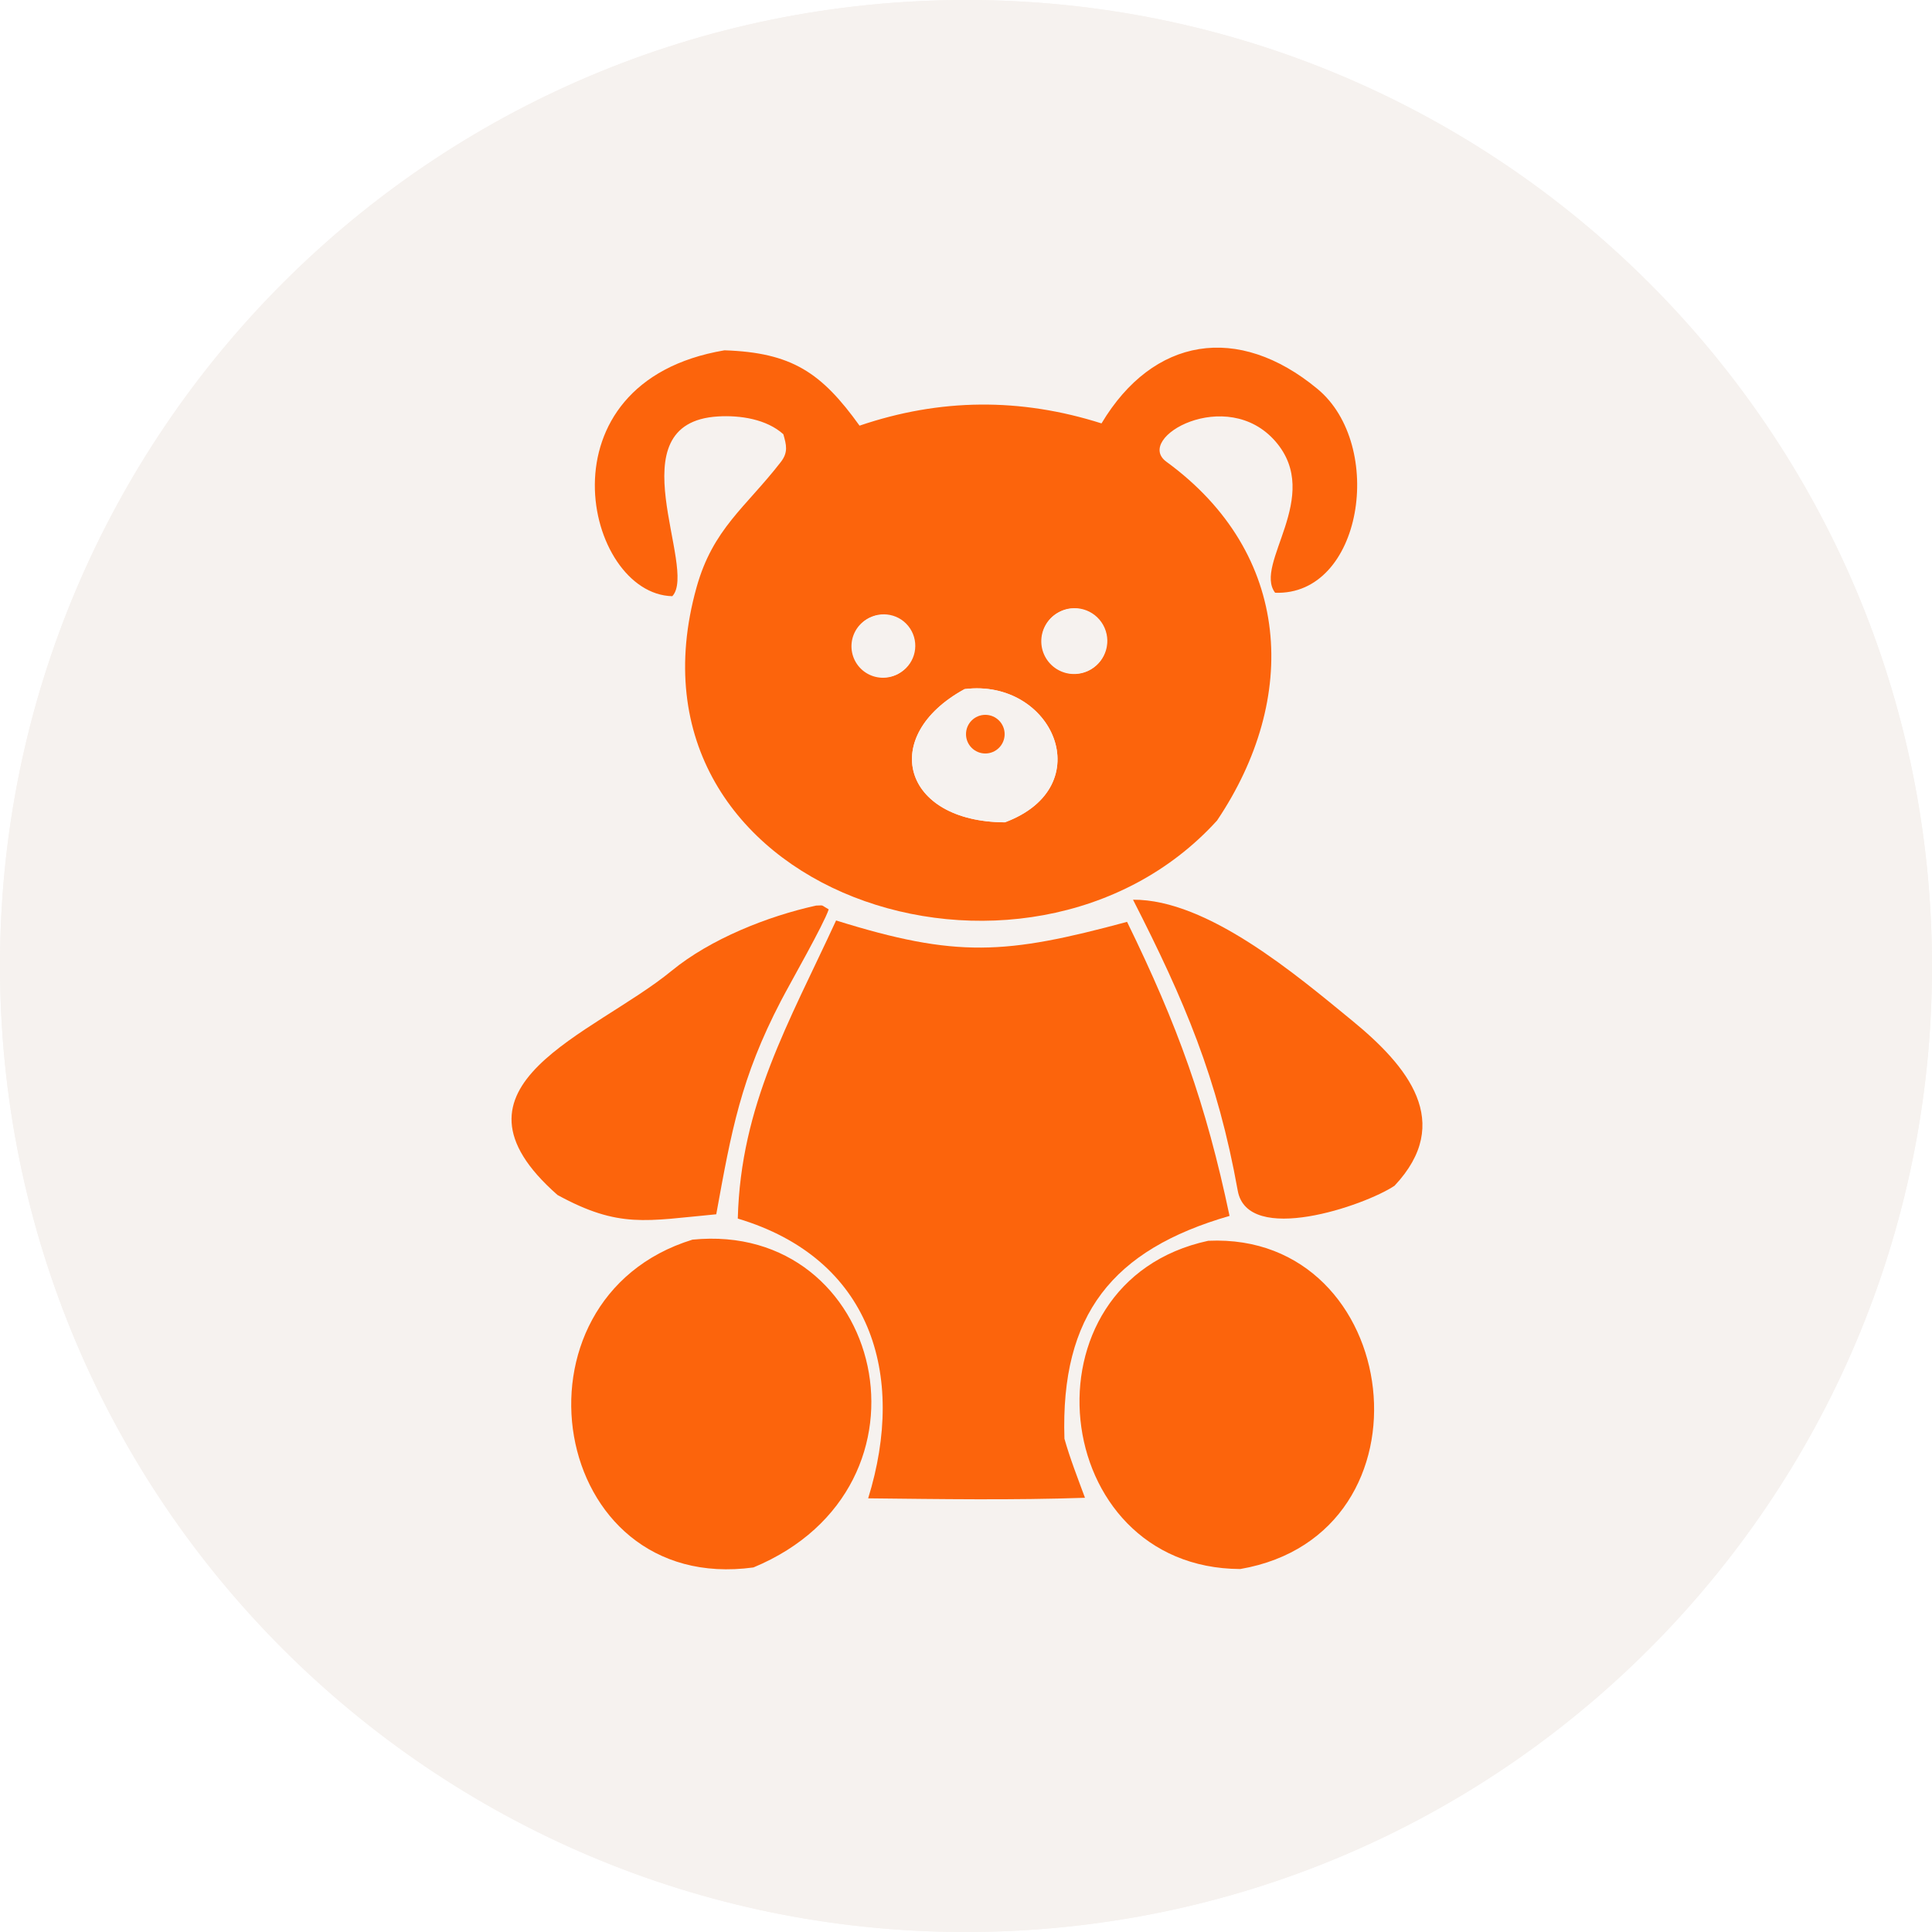
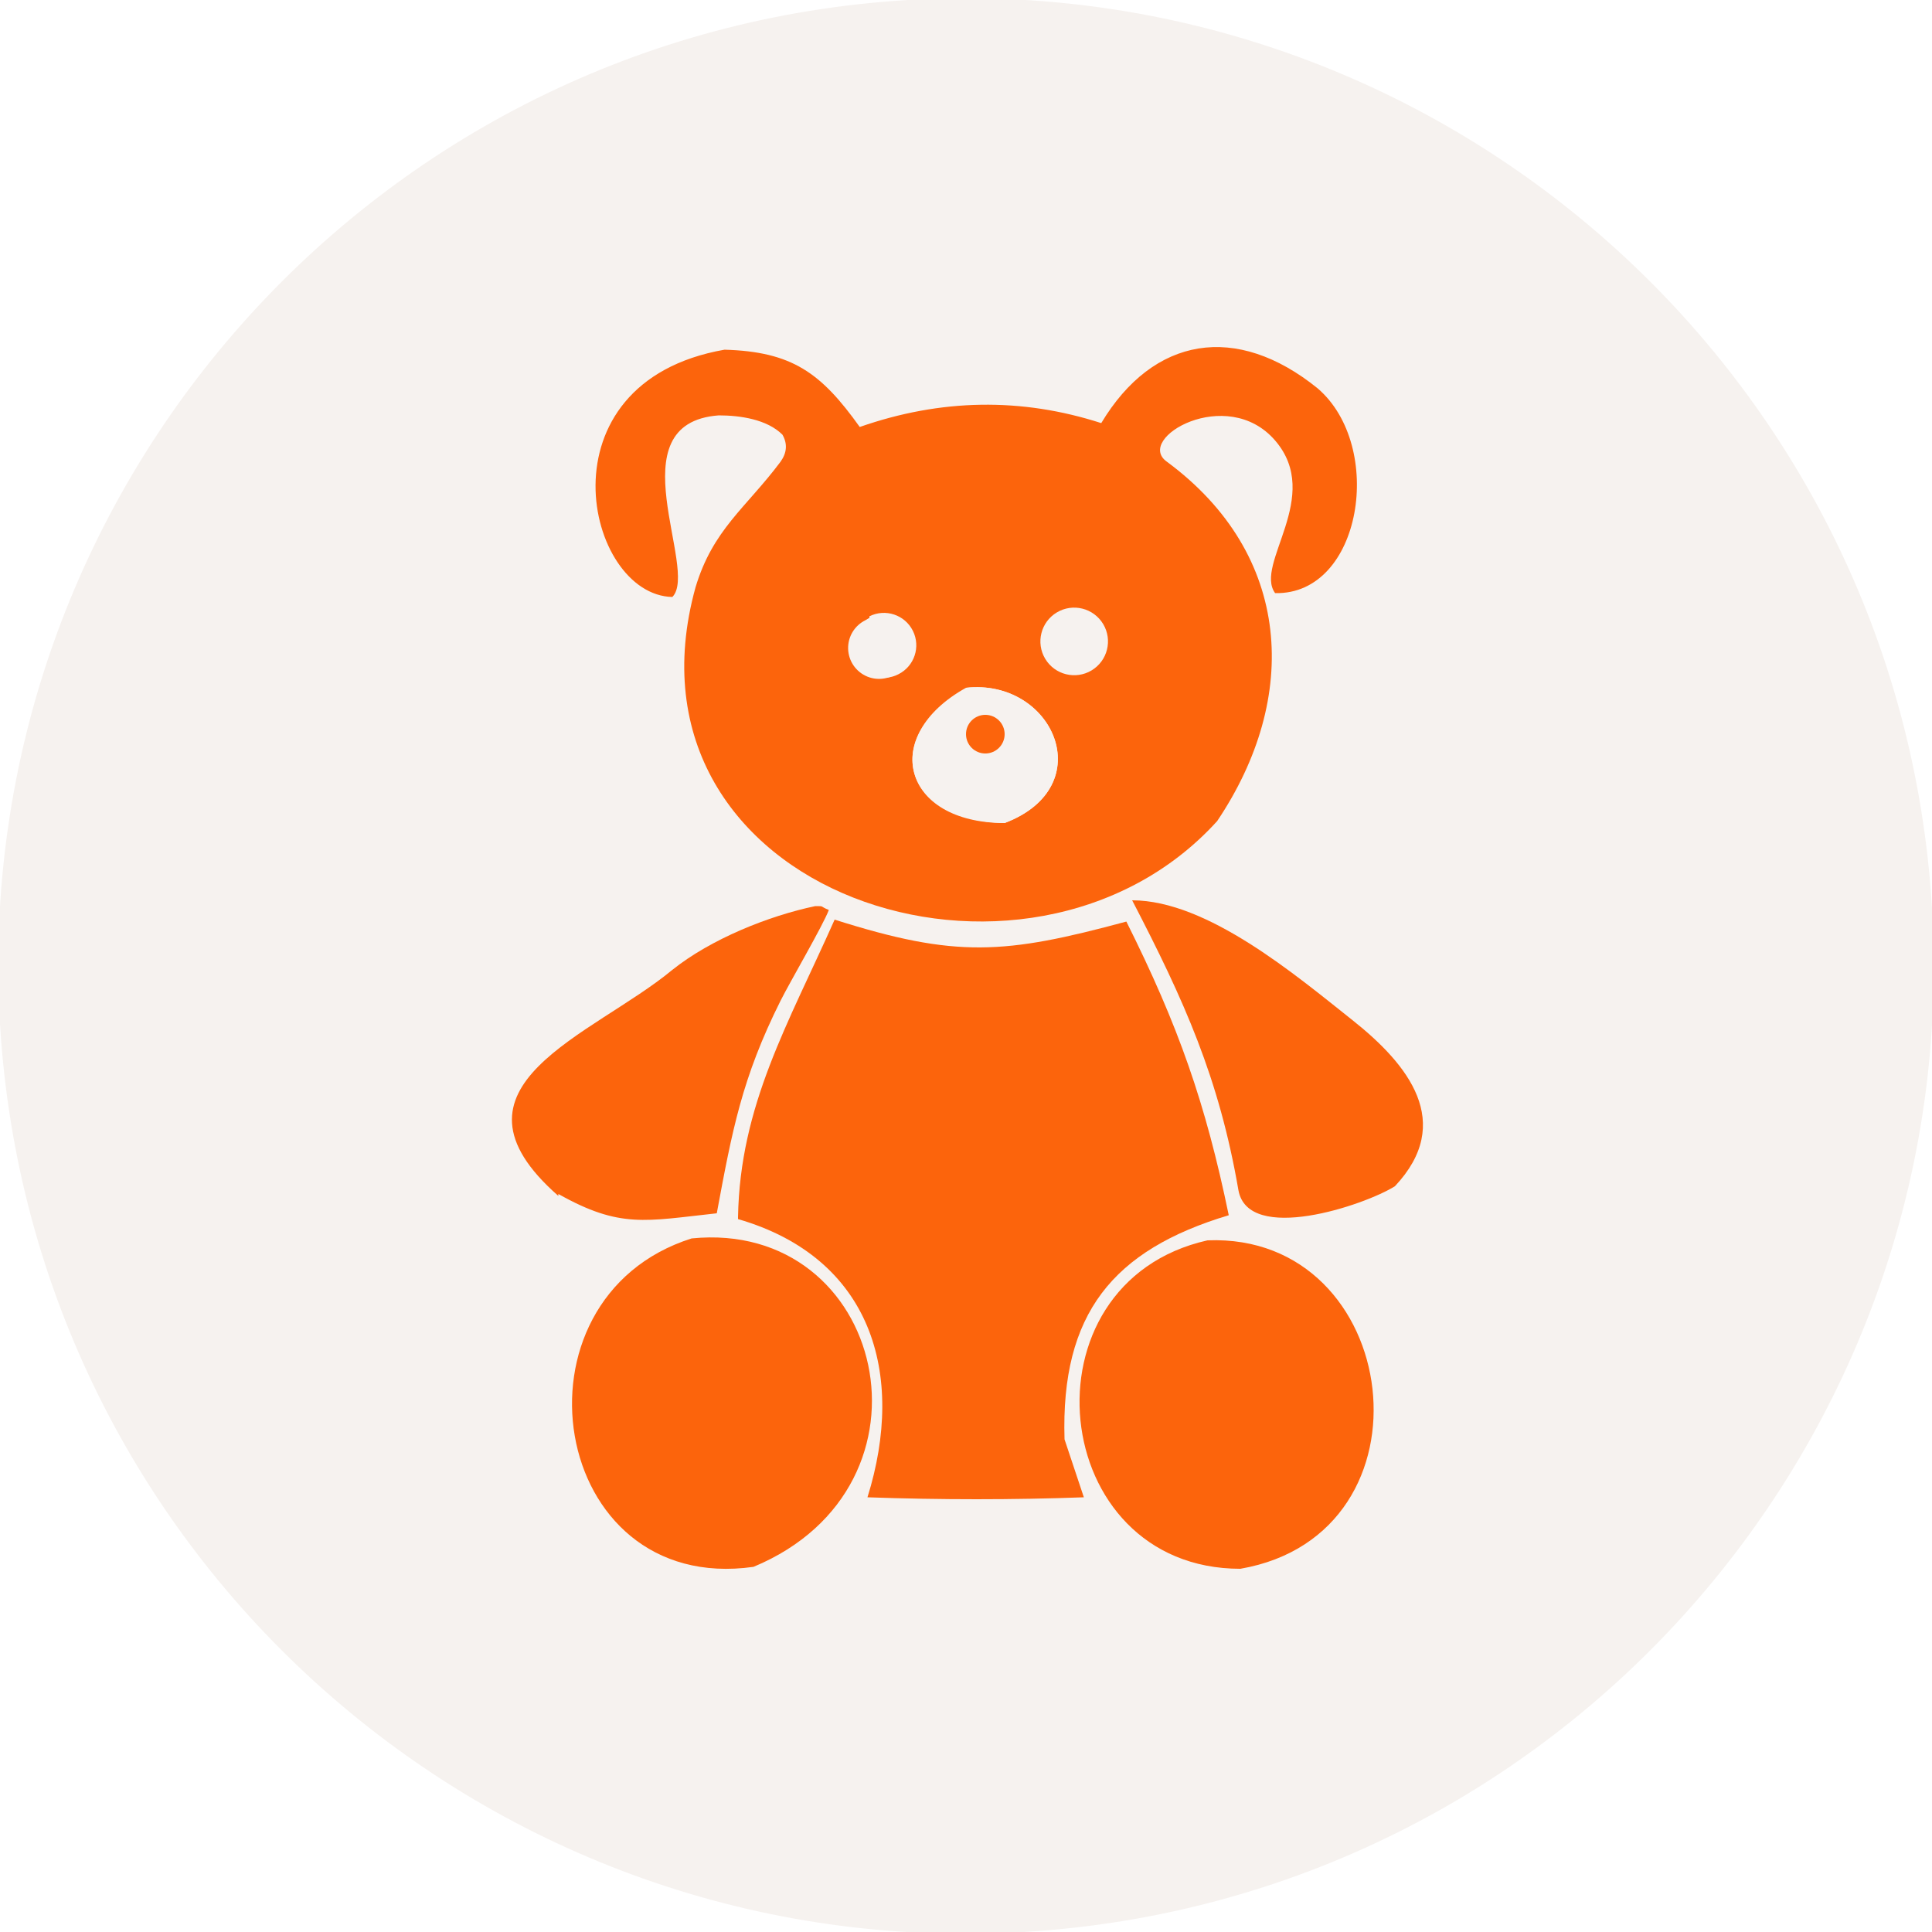
<svg xmlns="http://www.w3.org/2000/svg" fill="none" viewBox="0 0 100 100">
-   <path fill="#f6f2ef" d="M52.905 99.914C25.395 101.515 1.776 80.556.095 53.051S19.304 1.866 46.804.104C74.418-1.664 98.217 19.331 99.905 46.95s-19.376 51.357-47 52.964m-15.41-81.782c-9.758 1.646-7.23 12.62-2.7 12.727 1.343-1.424-3.032-8.978 2.365-9.304 1.152-.07 2.516.139 3.384.922.153.543.264.927-.133 1.44-1.832 2.36-3.512 3.446-4.361 6.486-4.43 15.862 17.138 22.85 26.94 12.069 4.258-6.33 3.908-13.809-2.62-18.573-1.691-1.235 3.121-3.962 5.646-1.05 2.476 2.857-1.154 6.345-.018 7.831 4.524.163 5.717-7.628 2.193-10.55-4.112-3.407-8.505-2.685-11.18 1.785-4.204-1.336-8.357-1.3-12.524.118-1.966-2.74-3.495-3.785-6.991-3.9m23.15 28.437c2.663 5.216 4.379 9.242 5.42 15.058.512 2.856 6.57.783 8.118-.254 3.089-3.29.684-6.189-2.205-8.554-2.86-2.342-7.483-6.277-11.333-6.25m-20.402.304c-2.518.553-5.474 1.732-7.477 3.375-4.05 3.324-12.372 5.917-5.91 11.602 3.198 1.75 4.588 1.34 8.22 1 .785-4.316 1.269-7.053 3.349-11.048.51-.98 2.212-3.951 2.472-4.734-.444-.25-.22-.204-.654-.195m3.036.77c-2.45 5.311-4.938 9.543-5.088 15.43 6.882 2.059 8.74 8.05 6.749 14.48 3.756.04 7.464.1 11.221-.027-.367-1-.776-2.038-1.062-3.06-.206-6.42 2.483-9.778 8.545-11.53-1.226-5.823-2.677-9.845-5.303-15.221-6.29 1.698-8.817 1.877-15.062-.073m-8.437 17.521c-9.935 3.06-7.473 18.422 3.16 16.966 10.08-4.194 6.714-17.948-3.16-16.966m28.695.059c-9.887 2.133-8.303 16.951 1.655 16.99 10.42-1.8 8.454-17.454-1.655-16.99" />
+   <path fill="#f6f2ef" d="M53 100A50 50 0 1 1 47 0a50 50 0 0 1 6 100M37.4 18c-9.8 1.7-7.2 12.7-2.7 12.8 1.3-1.5-3-9 2.4-9.3 1.1-.1 2.5 0 3.3.9q.4.7 0 1.4c-2 2.4-3.6 3.5-4.4 6.5-4.5 15.9 17 22.9 26.9 12 4.2-6.3 3.9-13.7-2.6-18.5-1.7-1.2 3-4 5.6-1 2.5 2.8-1.1 6.3 0 7.8 4.5.1 5.7-7.6 2.2-10.6C64 16.7 59.7 17.4 57 22a20 20 0 0 0-12.5.1c-2-2.7-3.5-3.8-7-3.9m23.1 28.5c2.7 5.2 4.4 9.2 5.5 15 .5 2.9 6.5.8 8-.2 3.2-3.3.8-6.2-2.1-8.6s-7.5-6.3-11.4-6.2m-20.4.3c-2.5.5-5.4 1.7-7.4 3.3-4 3.4-12.4 6-6 11.7 3.3 1.7 4.6 1.3 8.3 1 .8-4.4 1.2-7.1 3.3-11.1l2.5-4.7c-.4-.3-.2-.2-.7-.2m3 .7c-2.4 5.4-4.9 9.6-5 15.5 6.9 2 8.7 8 6.7 14.5h11.3L55 74.4c-.2-6.5 2.5-9.8 8.5-11.6a59 59 0 0 0-5.3-15.2 21 21 0 0 1-15 0m-8.5 17.5c-9.9 3-7.4 18.4 3.2 17 10-4.3 6.7-18-3.2-17m28.7 0c-9.8 2.2-8.3 17 1.7 17 10.4-1.8 8.4-17.4-1.7-17" />
  <circle cx="50" cy="50" r="50" fill="#f6f2ef" />
-   <path fill="#fc640c" d="M62.993 42.472c-9.803 10.782-31.371 3.793-26.94-12.07.849-3.039 2.529-4.125 4.36-6.486.398-.512.286-.895.133-1.44-.868-.782-2.232-.99-3.383-.921-5.398.326-1.022 7.88-2.365 9.304-4.531-.106-7.059-11.081 2.7-12.727 3.497.116 5.025 1.162 6.992 3.9 4.166-1.417 8.319-1.453 12.524-.117 2.674-4.47 7.067-5.192 11.179-1.784 3.525 2.921 2.331 10.713-2.192 10.55-1.137-1.486 2.493-4.975.018-7.832-2.526-2.912-7.338-.185-5.647 1.05 6.528 4.764 6.878 12.243 2.621 18.573M54.73 31.731a1.696 1.696 0 1 0 1.778 2.888 1.696 1.696 0 0 0-1.778-2.888m-9.715.241a1.63 1.63 0 1 0 1.464 2.911 1.63 1.63 0 0 0-1.464-2.91m4.913 3.695c-4.454 2.432-3.227 6.872 2.085 6.896 4.968-1.852 2.462-7.465-2.085-6.896" />
-   <path fill="#f6f2ef" d="M56.445 34.656a1.696 1.696 0 1 1-1.653-2.962 1.696 1.696 0 0 1 1.653 2.962M46.643 34.787a1.629 1.629 0 1 1-1.794-2.72 1.629 1.629 0 0 1 1.794 2.72M52.013 42.563c-5.313-.024-6.54-4.464-2.085-6.896 4.547-.569 7.052 5.044 2.085 6.896" />
-   <path fill="#fc640c" d="M72.182 61.373c-1.548 1.037-7.606 3.11-8.117.254-1.042-5.817-2.757-9.843-5.42-15.058 3.849-.028 8.472 3.908 11.333 6.25 2.888 2.365 5.293 5.264 2.204 8.554M28.854 61.85c-6.462-5.685 1.86-8.278 5.91-11.602 2.002-1.643 4.96-2.822 7.476-3.375.434-.01.21-.055.654.196-.26.782-1.96 3.752-2.471 4.733-2.08 3.995-2.565 6.732-3.35 11.049-3.632.338-5.022.748-8.219-1" />
-   <path fill="#fc640c" d="M38.188 63.073c.15-5.888 2.638-10.119 5.088-15.43 6.244 1.95 8.771 1.77 15.061.072 2.626 5.375 4.077 9.398 5.304 15.22-6.063 1.753-8.752 5.112-8.546 11.532.286 1.02.696 2.06 1.063 3.058-3.757.128-7.465.068-11.222.028 1.992-6.431.133-12.421-6.748-14.48" />
-   <path fill="#fc640c" d="M39.002 81.13c-10.633 1.456-13.095-13.906-3.16-16.966 9.874-.982 13.24 12.772 3.16 16.965M64.194 81.212c-9.959-.038-11.542-14.856-1.656-16.989 10.11-.464 12.075 15.19 1.656 16.99" />
+   <path fill="#fc640c" d="M63 42.5c-9.8 10.8-31.4 3.8-27-12.1.9-3 2.6-4.1 4.4-6.5q.5-.7.1-1.4c-.8-.8-2.2-1-3.3-1-5.4.4-1 8-2.4 9.4-4.5-.1-7-11.1 2.7-12.8 3.5.1 5 1.2 7 4q6.3-2.2 12.5-.2c2.7-4.5 7-5.2 11.2-1.8 3.5 3 2.3 10.7-2.2 10.6-1.1-1.5 2.5-5 0-7.9s-7.3-.1-5.6 1.1c6.5 4.8 6.9 12.2 2.6 18.6m-8.3-10.8a1.7 1.7 0 1 0 1.8 3 1.7 1.7 0 0 0-1.8-3M45 32a1.6 1.6 0 1 0 1.5 2.9 1.6 1.6 0 0 0-1.5-3m5 3.8c-4.5 2.4-3.3 6.8 2 6.9 5-1.9 2.5-7.5-2-7" />
+   <path fill="#f6f2ef" d="M56.4 34.7a1.7 1.7 0 1 1-1.6-3 1.7 1.7 0 0 1 1.6 3m-9.8 0a1.6 1.6 0 1 1-1.8-2.6 1.6 1.6 0 0 1 1.8 2.7m5.4 7.8c-5.3 0-6.5-4.5-2-7 4.5-.5 7 5.1 2 7" />
+   <path fill="#fc640c" d="M72.2 61.4c-1.6 1-7.6 3-8.1.2-1-5.8-2.8-9.8-5.5-15 3.9 0 8.5 3.9 11.4 6.2s5.3 5.3 2.2 8.6m-43.3.5c-6.5-5.7 1.8-8.3 5.9-11.7 2-1.6 5-2.8 7.4-3.3.5 0 .2 0 .7.2-.3.8-2 3.7-2.5 4.7-2 4-2.5 6.7-3.3 11-3.7.4-5 .8-8.2-1" />
+   <path fill="#fc640c" d="M38.2 63c.1-5.8 2.6-10 5-15.4 6.3 2 8.8 1.8 15.1.1 2.7 5.4 4.1 9.4 5.3 15.2-6 1.8-8.7 5.1-8.5 11.6l1 3q-5.5.2-11.2 0c2-6.4.2-12.4-6.7-14.4" />
+   <path fill="#fc640c" d="M39 81.1c-10.6 1.5-13-13.9-3.2-17 10-1 13.3 12.8 3.2 17m25.2.1c-10 0-11.5-14.8-1.7-17 10.1-.4 12.1 15.2 1.7 17" />
  <circle cx="51" cy="38" r="1" fill="#fc640c" />
</svg>
